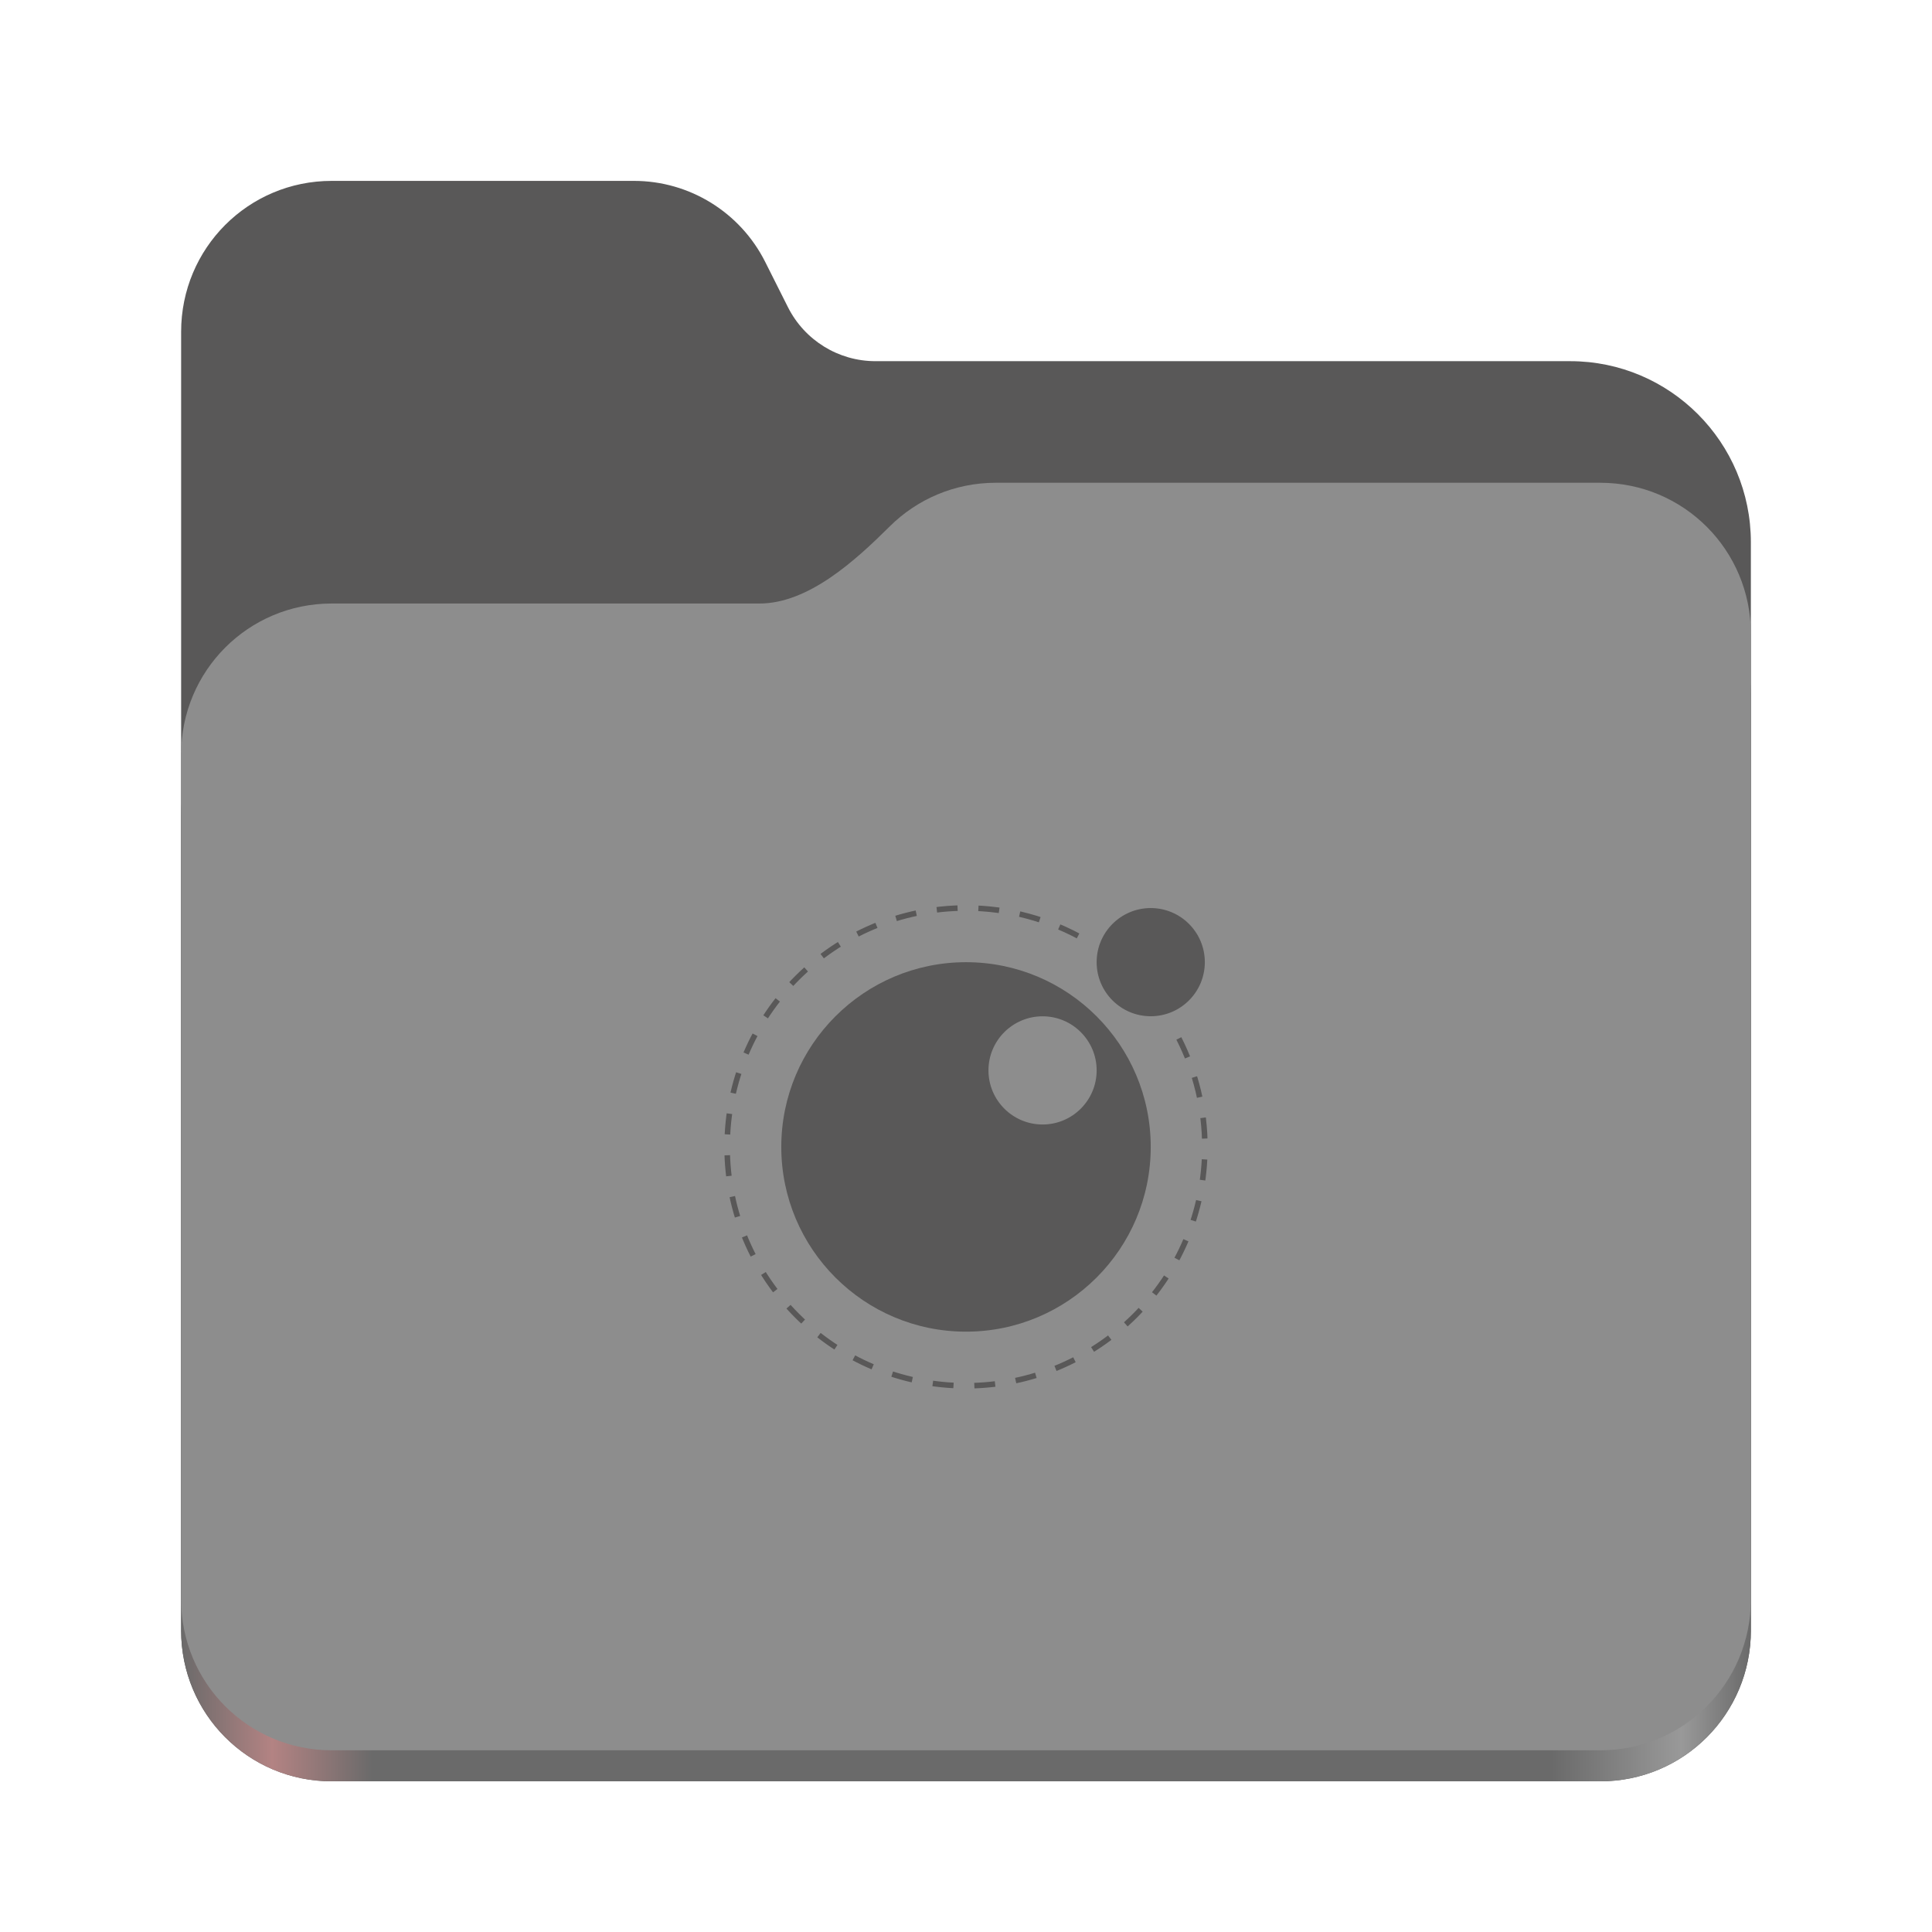
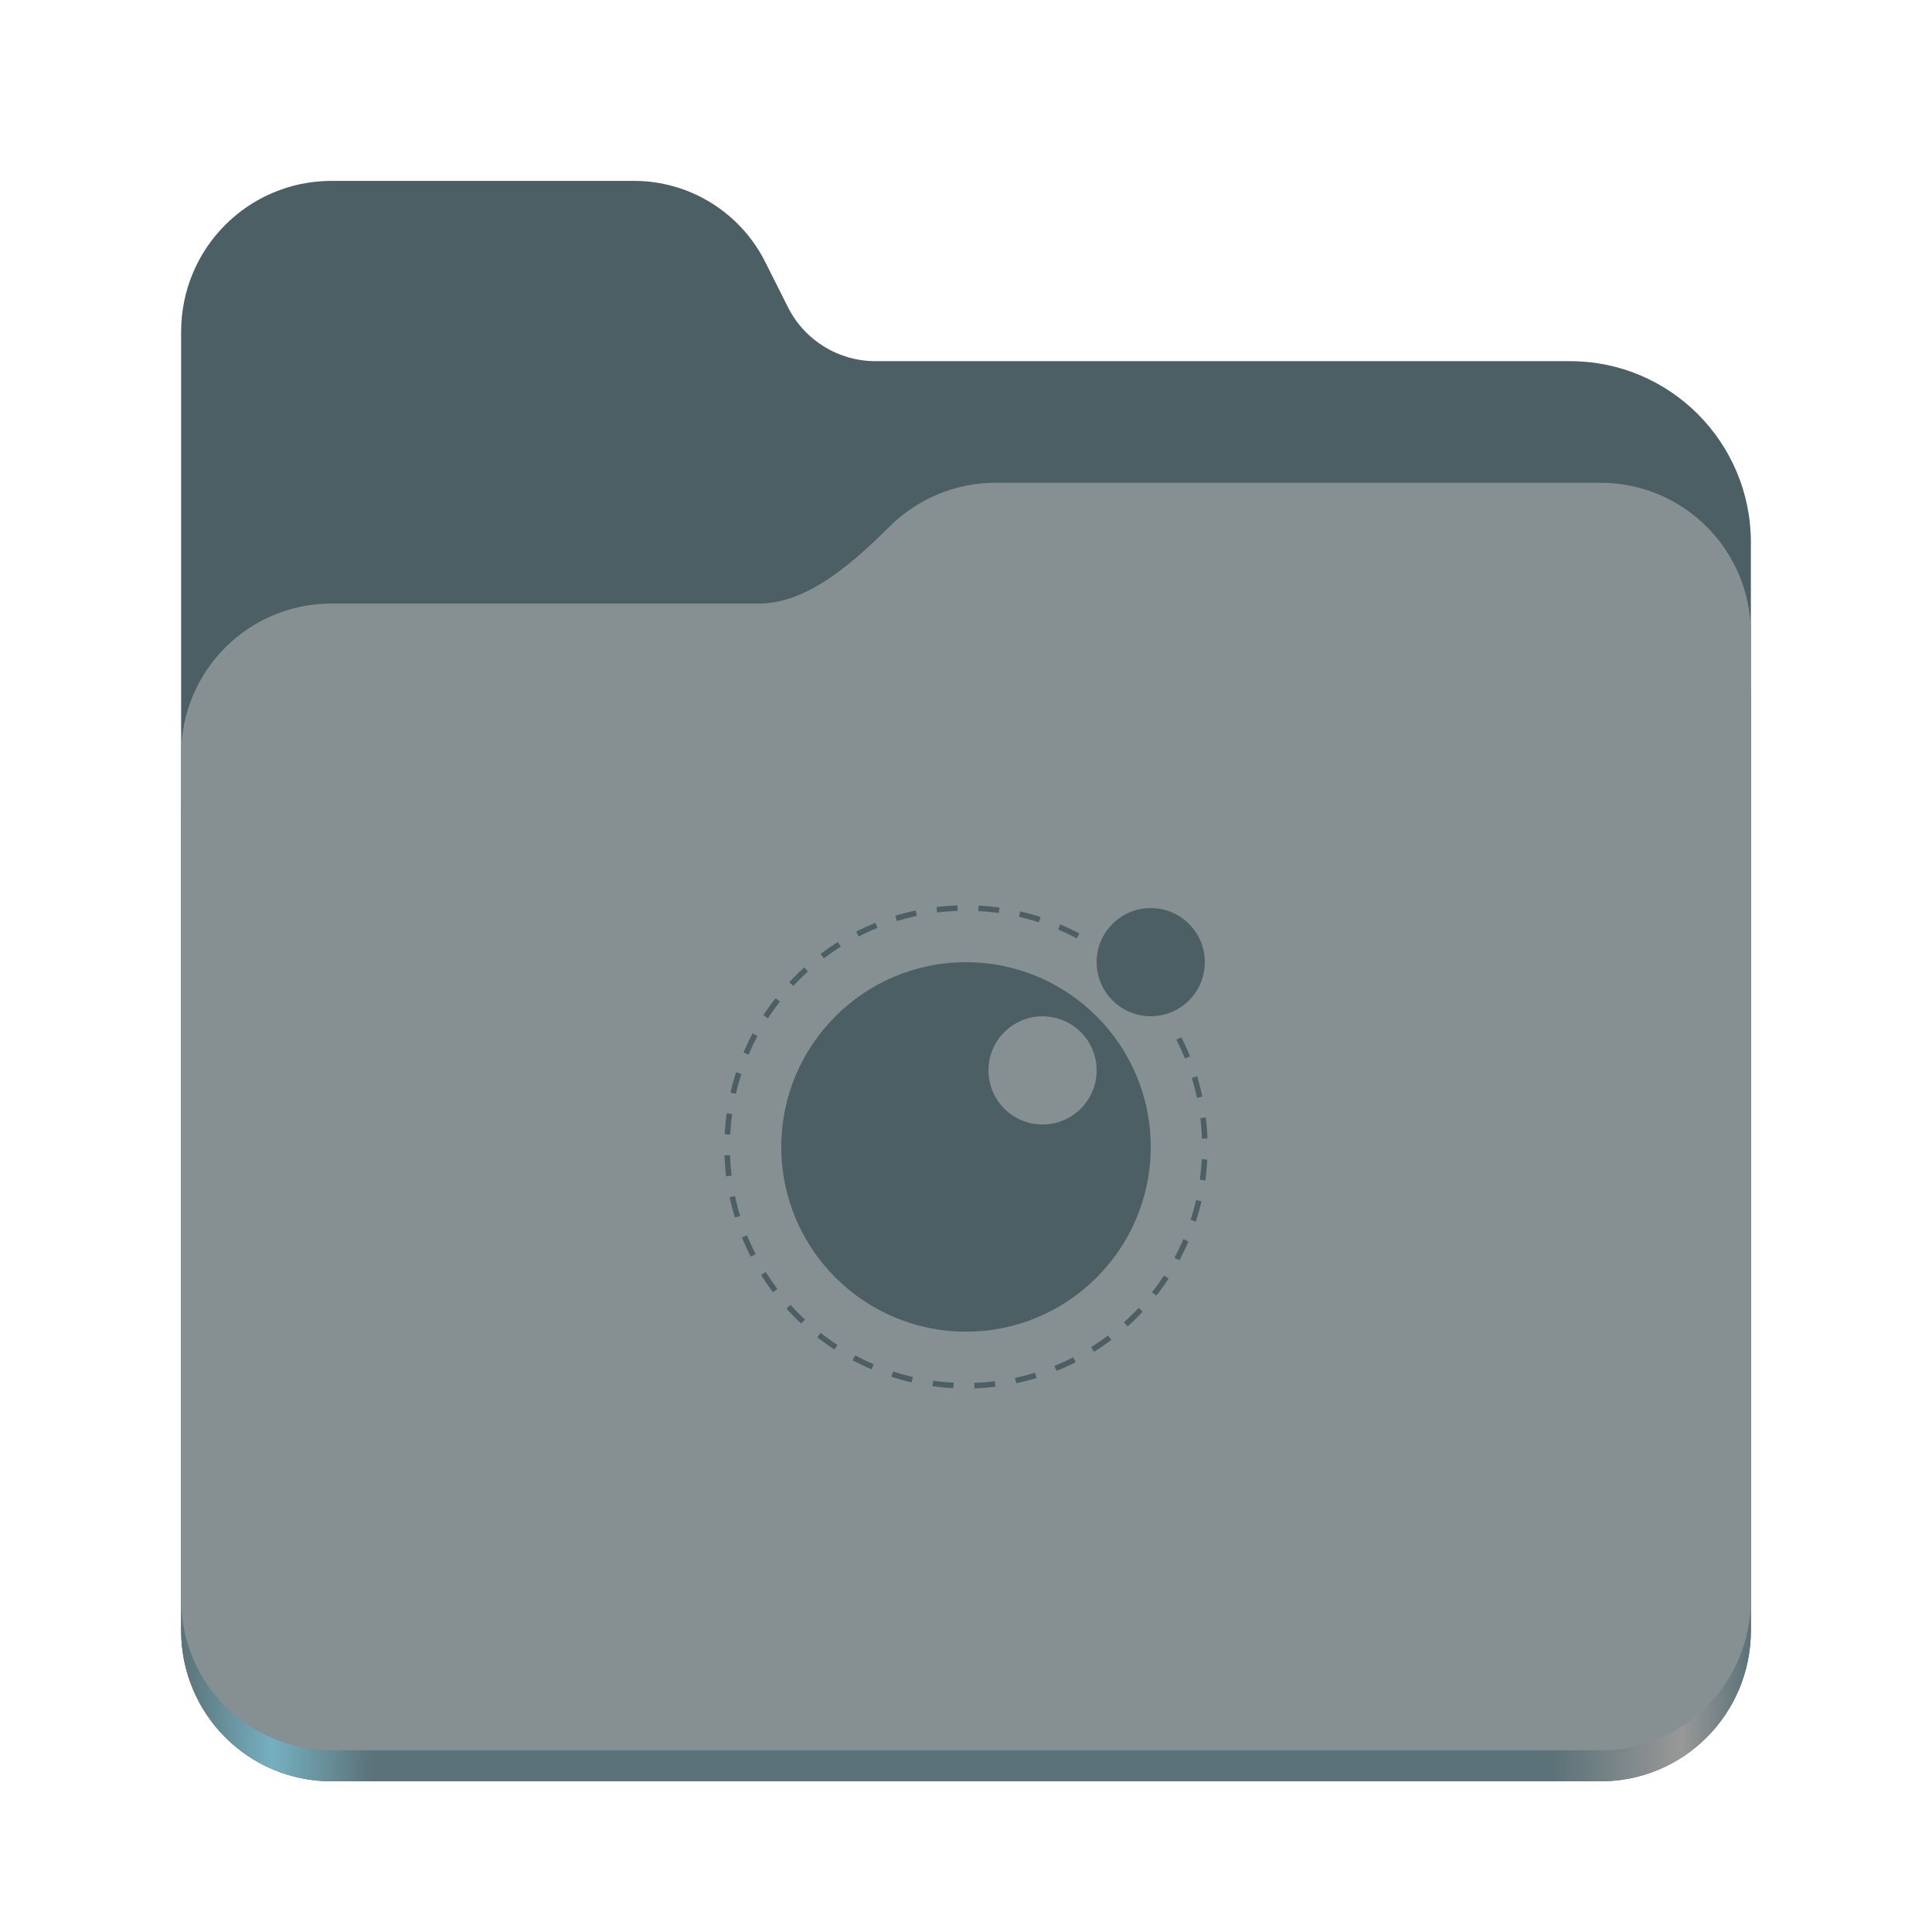
<svg xmlns="http://www.w3.org/2000/svg" xmlns:xlink="http://www.w3.org/1999/xlink" height="128" viewBox="0 0 128 128" width="128" version="1.1" id="svg5248">
  <defs id="defs5252">
    <linearGradient xlink:href="#linearGradient2023" id="linearGradient2025" x1="2689.252" y1="-1106.803" x2="2918.07" y2="-1106.803" gradientUnits="userSpaceOnUse" />
    <linearGradient id="linearGradient2023">
-       <stop style="stop-color:#6a6a6a;stop-opacity:1;" offset="0" id="stop2019" />
-       <stop style="stop-color:#b38383;stop-opacity:1;" offset="0.058" id="stop2795" />
-       <stop style="stop-color:#6a6a6a;stop-opacity:1;" offset="0.122" id="stop2797" />
-       <stop style="stop-color:#6a6a6a;stop-opacity:1;" offset="0.873" id="stop2793" />
-       <stop style="stop-color:#999999;stop-opacity:1;" offset="0.956" id="stop2791" />
-       <stop style="stop-color:#6a6a6a;stop-opacity:1;" offset="1" id="stop2021" />
+       <stop style="stop-color:#5b7278;stop-opacity:1;" offset="0" id="stop2019" />
+       <stop style="stop-color:#75b0c0;stop-opacity:1;" offset="0.058" id="stop2795" />
+       <stop style="stop-color:#5b7278;stop-opacity:1;" offset="0.122" id="stop2797" />
+       <stop style="stop-color:#5b7278;stop-opacity:1;" offset="0.873" id="stop2793" />
+       <stop style="stop-color:#989898;stop-opacity:1;" offset="0.956" id="stop2791" />
+       <stop style="stop-color:#5b7278;stop-opacity:1;" offset="1" id="stop2021" />
    </linearGradient>
  </defs>
  <linearGradient id="a" gradientUnits="userSpaceOnUse" x1="12" x2="116" y1="64" y2="64">
    <stop offset="0" stop-color="#3d3846" id="stop5214" />
    <stop offset="0.05" stop-color="#77767b" id="stop5216" />
    <stop offset="0.1" stop-color="#5e5c64" id="stop5218" />
    <stop offset="0.9" stop-color="#504e56" id="stop5220" />
    <stop offset="0.95" stop-color="#77767b" id="stop5222" />
    <stop offset="1" stop-color="#3d3846" id="stop5224" />
  </linearGradient>
  <linearGradient id="b" gradientUnits="userSpaceOnUse" x1="12" x2="112.041" y1="60" y2="80.988">
    <stop offset="0" stop-color="#77767b" id="stop5227" />
    <stop offset="0.384" stop-color="#9a9996" id="stop5229" />
    <stop offset="0.721" stop-color="#77767b" id="stop5231" />
    <stop offset="1" stop-color="#68666f" id="stop5233" />
  </linearGradient>
  <g id="g760" style="display:inline;stroke-width:1.264;enable-background:new" transform="matrix(0.4545101,0,0,0.4555215,-1210.292,616.1566)">
-     <path id="rect1135" style="fill:#595858;fill-opacity:1;stroke-width:8.791;stroke-linecap:round;stop-color:#000000" d="m 2711.206,-1326.332 c -12.162,0 -21.954,9.791 -21.954,21.953 v 188.867 c 0,12.162 9.793,21.953 21.954,21.953 h 184.909 c 12.162,0 21.954,-9.791 21.954,-21.953 v -158.255 a 26.343,26.343 45 0 0 -26.343,-26.343 h -101.266 a 14.284,14.284 31.639 0 1 -12.758,-7.861 l -3.308,-6.57 a 21.426,21.426 31.639 0 0 -19.137,-11.791 z" />
+     <path id="rect1135" style="fill:#4c5f64;fill-opacity:1;stroke-width:8.791;stroke-linecap:round;stop-color:#000000" d="m 2711.206,-1326.332 c -12.162,0 -21.954,9.791 -21.954,21.953 v 188.867 c 0,12.162 9.793,21.953 21.954,21.953 h 184.909 c 12.162,0 21.954,-9.791 21.954,-21.953 v -158.255 a 26.343,26.343 45 0 0 -26.343,-26.343 h -101.266 a 14.284,14.284 31.639 0 1 -12.758,-7.861 l -3.308,-6.57 a 21.426,21.426 31.639 0 0 -19.137,-11.791 z" />
    <path id="path1953" style="fill:url(#linearGradient2025);fill-opacity:1;stroke-width:8.791;stroke-linecap:round;stop-color:#000000" d="m 2808.014,-1273.645 c -6.043,0 -11.502,2.418 -15.465,6.343 -5.003,4.955 -11.848,11.22 -18.994,11.22 h -62.349 c -12.162,0 -21.954,9.791 -21.954,21.953 v 118.618 c 0,12.162 9.793,21.953 21.954,21.953 h 184.909 c 12.162,0 21.954,-9.791 21.954,-21.953 v -105.446 -13.172 -17.562 c 0,-12.162 -9.793,-21.953 -21.954,-21.953 z" />
-     <path id="rect1586" style="fill:#8d8d8d;fill-opacity:1;stroke-width:8.791;stroke-linecap:round;stop-color:#000000" d="m 2808.014,-1282.426 c -6.043,0 -11.502,2.418 -15.465,6.343 -5.003,4.955 -11.848,11.22 -18.994,11.22 h -62.349 c -12.162,0 -21.954,9.791 -21.954,21.953 v 122.887 c 0,12.162 9.793,21.953 21.954,21.953 h 184.909 c 12.162,0 21.954,-9.791 21.954,-21.953 v -109.715 -13.172 -17.562 c 0,-12.162 -9.793,-21.953 -21.954,-21.953 z" />
+     <path id="rect1586" style="fill:#869093;fill-opacity:1;stroke-width:8.791;stroke-linecap:round;stop-color:#000000" d="m 2808.014,-1282.426 c -6.043,0 -11.502,2.418 -15.465,6.343 -5.003,4.955 -11.848,11.22 -18.994,11.22 h -62.349 c -12.162,0 -21.954,9.791 -21.954,21.953 v 122.887 c 0,12.162 9.793,21.953 21.954,21.953 h 184.909 c 12.162,0 21.954,-9.791 21.954,-21.953 v -109.715 -13.172 -17.562 c 0,-12.162 -9.793,-21.953 -21.954,-21.953 z" />
  </g>
-   <path id="path2" style="fill:#595858;fill-opacity:1;stroke-width:0.034" d="m 64.001,63.748 c -6.755,0 -12.239,5.484 -12.239,12.239 0,6.755 5.484,12.239 12.239,12.239 6.755,0 12.238,-5.484 12.238,-12.239 0,-6.755 -5.483,-12.239 -12.238,-12.239 z m 5.072,3.585 c 1.978,0 3.583,1.605 3.583,3.583 0,1.978 -1.605,3.585 -3.583,3.585 -1.978,0 -3.585,-1.607 -3.585,-3.585 0,-1.978 1.607,-3.583 3.585,-3.583 z" />
-   <path fill="#050303" d="m 79.823,63.745 c 0,-1.978 -1.606,-3.584 -3.584,-3.584 -1.978,0 -3.584,1.606 -3.584,3.584 0,1.978 1.606,3.584 3.584,3.584 1.978,0 3.584,-1.603 3.584,-3.584" id="path6" style="fill:#595858;fill-opacity:1;stroke-width:0.034" />
-   <path fill="none" stroke="#808080" stroke-width="10.861" stroke-miterlimit="10" stroke-dasharray="40.847" d="m 78.102,68.8 c 1.133,2.225 1.724,4.686 1.724,7.184 0,8.736 -7.09,15.826 -15.826,15.826 -8.736,0 -15.826,-7.09 -15.826,-15.826 0,-8.736 7.09,-15.826 15.826,-15.826 2.81,0 5.565,0.747 7.986,2.16" id="path16" style="stroke:#595858;stroke-width:0.367;stroke-dasharray:1.381;stroke-dashoffset:0;stroke-opacity:1" />
+   <path id="path2" style="fill:#4c5f64;fill-opacity:1;stroke-width:0.034" d="m 64.001,63.748 c -6.755,0 -12.239,5.484 -12.239,12.239 0,6.755 5.484,12.239 12.239,12.239 6.755,0 12.238,-5.484 12.238,-12.239 0,-6.755 -5.483,-12.239 -12.238,-12.239 z m 5.072,3.585 c 1.978,0 3.583,1.605 3.583,3.583 0,1.978 -1.605,3.585 -3.583,3.585 -1.978,0 -3.585,-1.607 -3.585,-3.585 0,-1.978 1.607,-3.583 3.585,-3.583 z" />
+   <path fill="#020405" d="m 79.823,63.745 c 0,-1.978 -1.606,-3.584 -3.584,-3.584 -1.978,0 -3.584,1.606 -3.584,3.584 0,1.978 1.606,3.584 3.584,3.584 1.978,0 3.584,-1.603 3.584,-3.584" id="path6" style="fill:#4c5f64;fill-opacity:1;stroke-width:0.034" />
+   <path fill="none" stroke="#808080" stroke-width="10.861" stroke-miterlimit="10" stroke-dasharray="40.847" d="m 78.102,68.8 c 1.133,2.225 1.724,4.686 1.724,7.184 0,8.736 -7.09,15.826 -15.826,15.826 -8.736,0 -15.826,-7.09 -15.826,-15.826 0,-8.736 7.09,-15.826 15.826,-15.826 2.81,0 5.565,0.747 7.986,2.16" id="path16" style="stroke:#4c5f64;stroke-width:0.367;stroke-dasharray:1.381;stroke-dashoffset:0;stroke-opacity:1" />
</svg>
